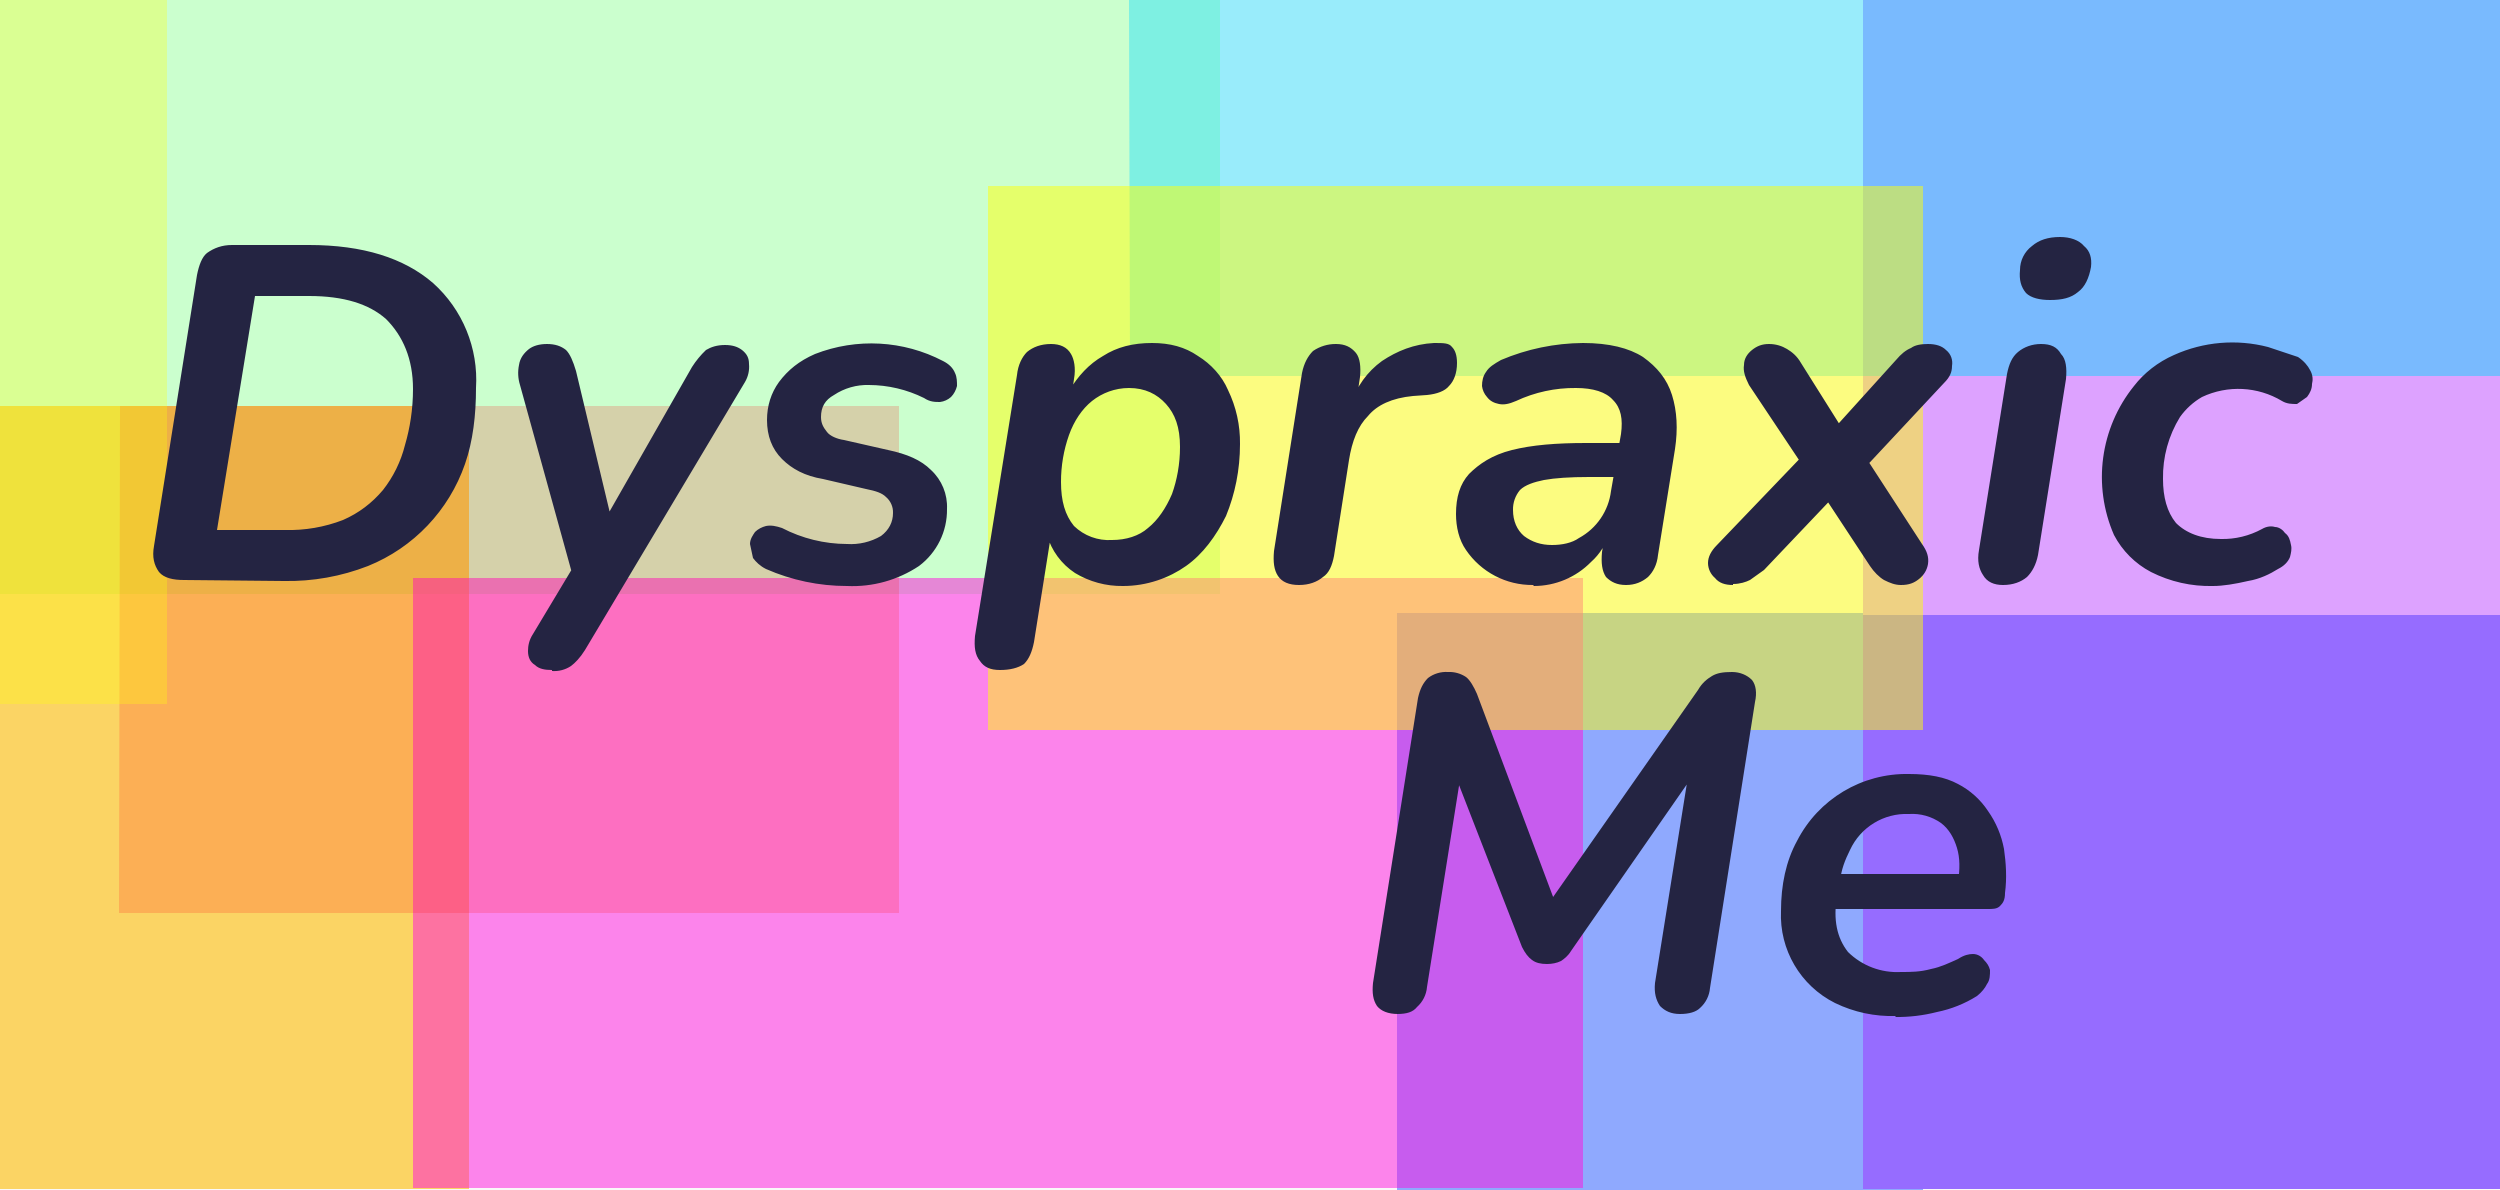
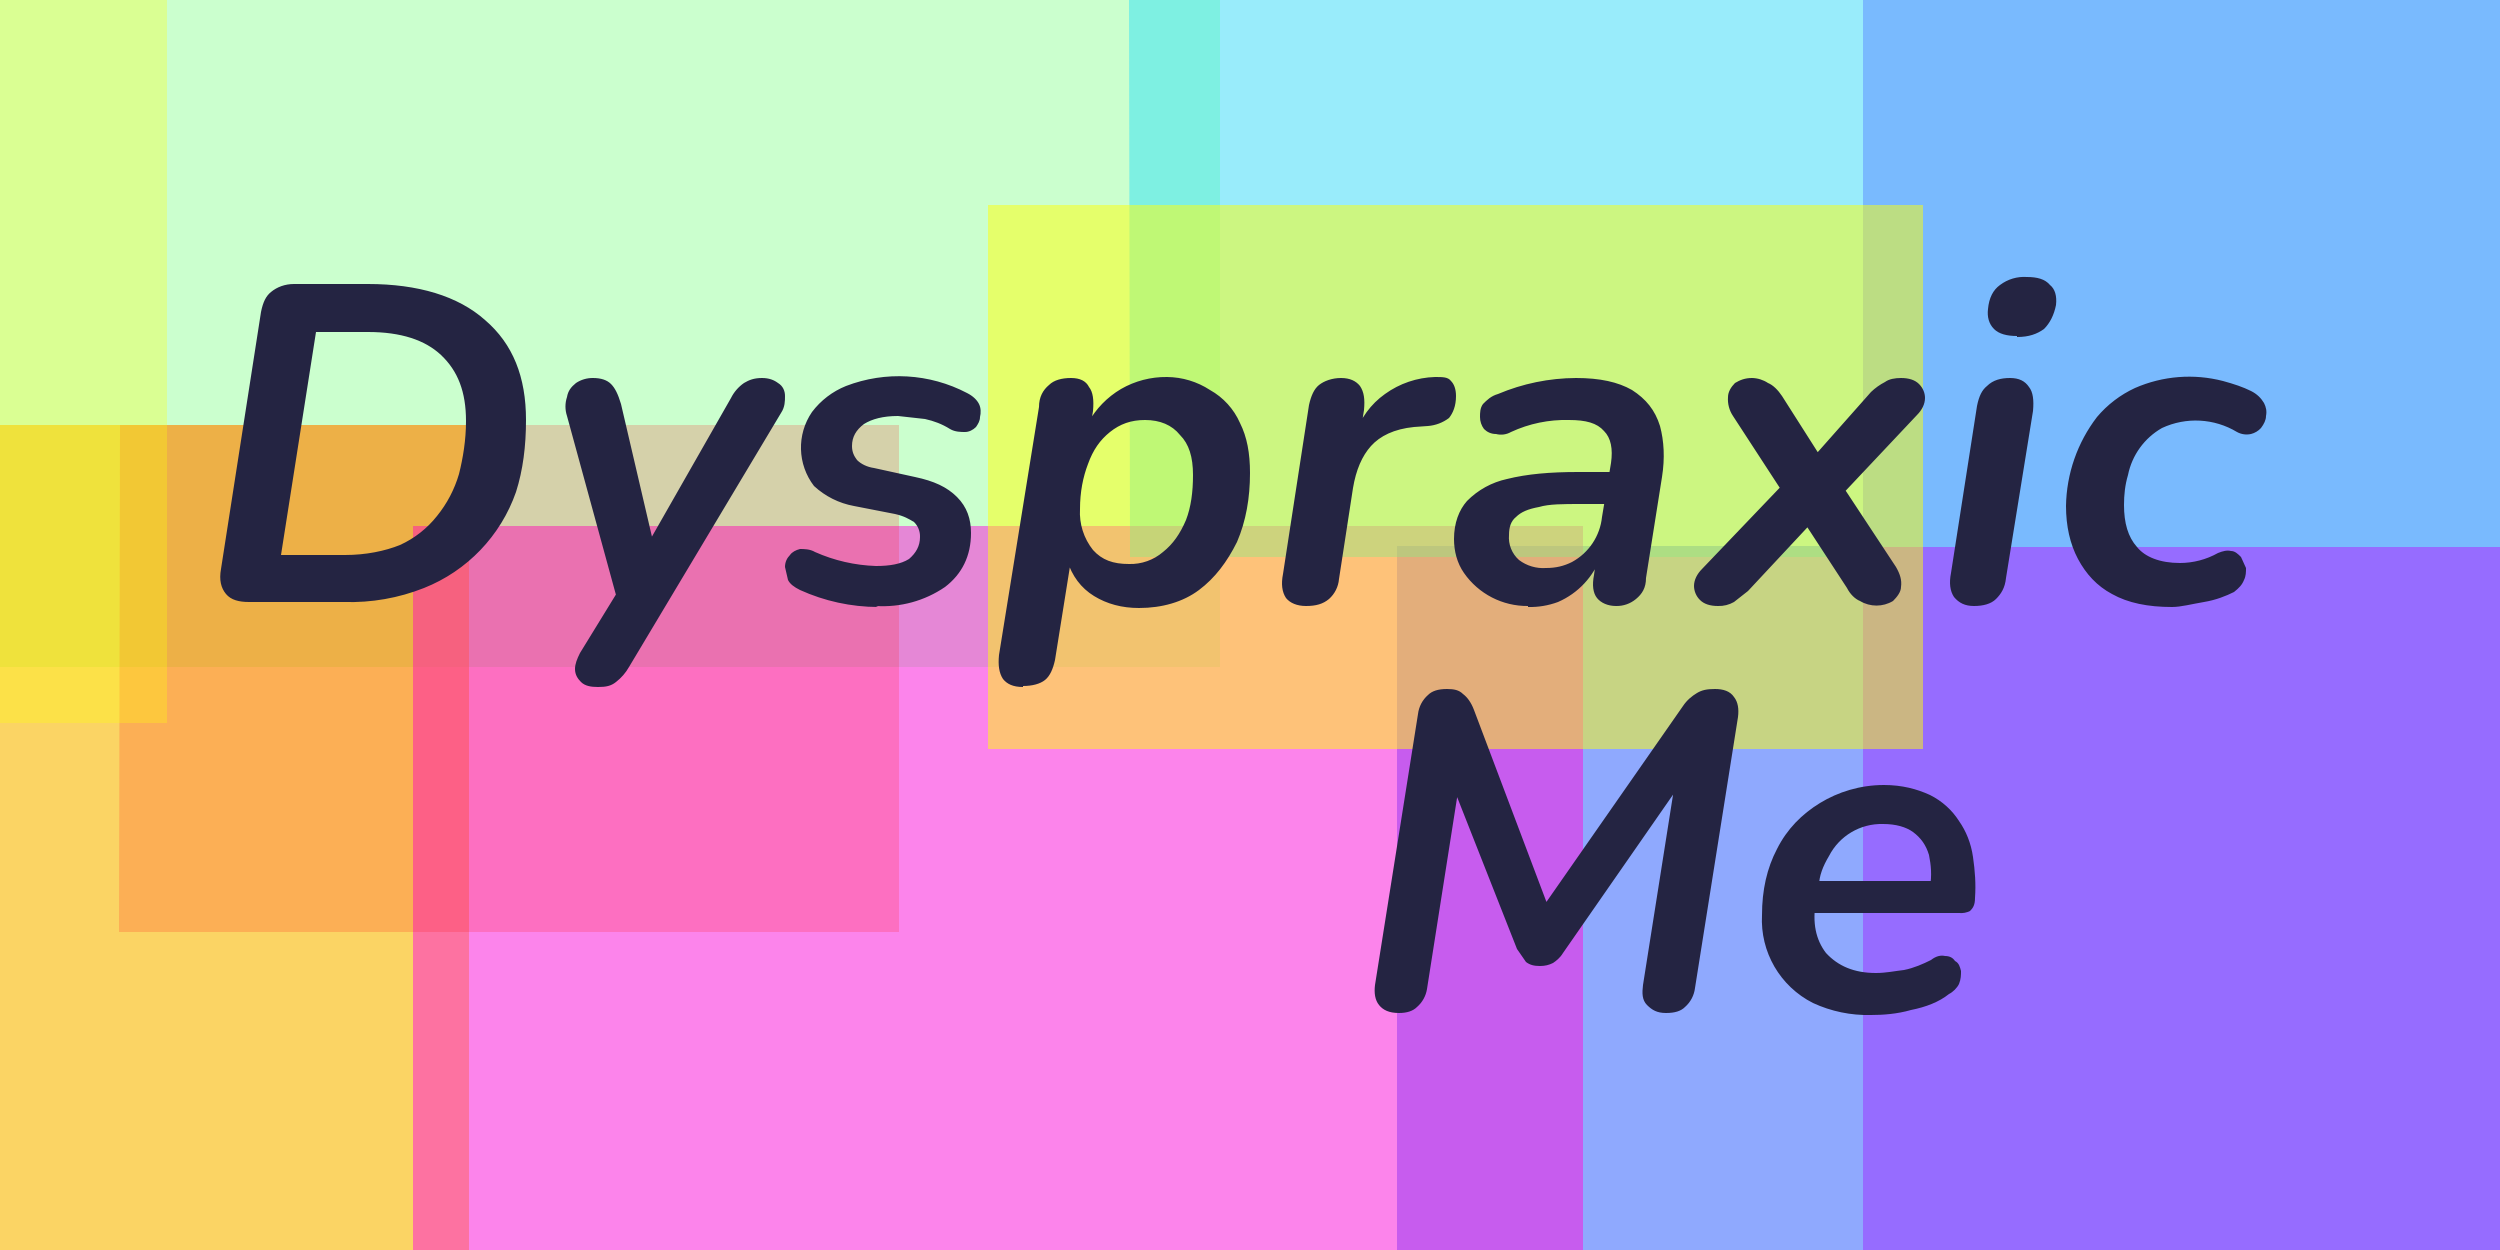
- <svg xmlns="http://www.w3.org/2000/svg" xml:space="preserve" viewBox="0 0 250 118.9">
-   <path fill="#f9f9f9" d="M0 0h250v119H0z" />
-   <path fill="#8fa9fe" d="M139.7 61.3h52.6V119h-52.6z" />
-   <path fill="#cbffce" d="M0 0h122v59.4H0z" />
-   <path fill="#dda2ff" d="M186.3 33.2H250v31.4h-63.7z" />
-   <path fill="#79bafe" d="M186.3 0H250v37.6h-63.7z" />
-   <path fill="#966cff" d="M186.3 61.5H250v57.4h-63.7z" />
-   <path fill="#fbbb00" fill-opacity=".6" d="M0 40.6h46.9v78.3H0z" />
-   <path fill="#ff10de" fill-opacity=".5" d="M41.3 57.8h117v61h-117z" />
-   <path fill="#0cdaff" fill-opacity=".4" d="M112.9 0h73.4v37.6H113z" />
-   <path fill="#ffff08" fill-opacity=".5" d="M98.8 18.6h93.5V73H98.8z" />
-   <path fill="#ff1919" fill-opacity=".2" d="M12 40.6h77.9v50.7h-78z" />
-   <path fill="#ffff08" fill-opacity=".3" d="M0 0h16.7v70.4H0z" />
-   <path fill="#242442" d="M18.4 58c-1.1 0-2-.2-2.5-.8-.5-.7-.7-1.5-.5-2.6l4.3-27.1c.2-1 .5-1.8 1-2.2.7-.5 1.5-.8 2.5-.8h7.7c5.4 0 9.5 1.3 12.4 3.8a13 13 0 0 1 4.3 10.5c0 2.7-.3 5.3-1.1 7.6a17 17 0 0 1-9.7 10.2 22 22 0 0 1-8.4 1.5zm3.3-5h6.8a15 15 0 0 0 5.8-1c1.6-.7 2.9-1.7 4-3a12 12 0 0 0 2.2-4.5c.5-1.7.8-3.6.8-5.6 0-3-1-5.3-2.7-7-1.7-1.5-4.2-2.3-7.7-2.3h-5.4zm33.5 14c-.7 0-1.3-.1-1.7-.5-.5-.3-.7-.8-.7-1.4 0-.5.1-1.1.5-1.7l4.5-7.5-.3 2.5L52 38.5a4 4 0 0 1-.1-2c.1-.7.5-1.2 1-1.6.4-.3 1-.5 1.8-.5s1.4.2 1.9.6c.4.4.7 1.1 1 2.1L61.4 53h-1.5l9.3-16.3a9 9 0 0 1 1.4-1.7c.5-.3 1.1-.5 1.9-.5s1.3.2 1.7.5c.5.4.7.8.7 1.4a3 3 0 0 1-.4 1.8L58.5 65c-.5.8-1 1.3-1.4 1.6a3 3 0 0 1-1.9.5zm29.5-8.4a20.1 20.1 0 0 1-8.1-1.7c-.6-.3-1-.7-1.3-1.1l-.3-1.4c0-.5.3-.9.5-1.2.3-.3.7-.5 1.1-.6.5-.1 1 0 1.6.2a14.2 14.2 0 0 0 6.5 1.6 6 6 0 0 0 3.4-.8c.8-.6 1.2-1.4 1.2-2.3a2 2 0 0 0-.7-1.6c-.4-.4-1-.6-2-.8l-4.3-1c-1.8-.3-3.1-1-4.1-2-1-1-1.5-2.3-1.5-3.9 0-1.4.4-2.7 1.2-3.8.9-1.2 2-2.1 3.6-2.8a15.5 15.5 0 0 1 12.8.7c.6.3 1 .7 1.2 1.2.2.4.2.9.2 1.3-.1.4-.3.8-.6 1.1a2 2 0 0 1-1.1.5c-.5 0-1 0-1.6-.4a12.5 12.5 0 0 0-5.5-1.3 6 6 0 0 0-3.5 1c-.9.5-1.3 1.2-1.3 2.2 0 .6.2 1 .6 1.5.3.4 1 .7 1.7.8l4.4 1c1.9.4 3.3 1 4.3 2a5 5 0 0 1 1.6 3.9 7 7 0 0 1-2.8 5.7 12 12 0 0 1-7.2 2zM100 67c-1 0-1.6-.3-2-.9-.5-.6-.6-1.4-.5-2.5l4.2-26.1c.1-1 .5-1.8 1-2.3.6-.5 1.4-.8 2.4-.8.9 0 1.6.3 2 1 .3.5.5 1.4.3 2.5l-.4 2.7-.1-1.5c.9-1.5 2-2.7 3.4-3.5 1.4-.9 3-1.3 4.9-1.3 1.8 0 3.3.4 4.6 1.3 1.3.8 2.4 2 3 3.4a12 12 0 0 1 1.2 5.4c0 2.6-.5 5-1.4 7.2-1 2-2.3 3.8-4 5s-3.9 2-6.3 2a9 9 0 0 1-4.8-1.3 6.8 6.8 0 0 1-2.8-3.8h.4l-1.7 10.7c-.2 1-.5 1.7-1 2.2-.6.4-1.4.6-2.4.6zm11.2-13c1.4 0 2.7-.4 3.6-1.2 1-.8 1.8-2 2.4-3.4.5-1.4.8-3 .8-4.7 0-2-.5-3.3-1.4-4.3-.9-1-2.1-1.6-3.7-1.6-1.4 0-2.7.5-3.7 1.3s-1.8 2-2.3 3.4a14 14 0 0 0-.8 4.7c0 1.9.4 3.3 1.3 4.4a5 5 0 0 0 3.8 1.4zm18.7 4.5c-1 0-1.7-.3-2.1-.9-.4-.6-.5-1.4-.4-2.5l2.8-17.8c.2-1 .6-1.7 1.1-2.2a4 4 0 0 1 2.3-.7c.9 0 1.5.3 2 .9.4.5.5 1.4.4 2.4l-.4 2.7h-.5a8.4 8.4 0 0 1 3.1-4.3c1.5-1 3.2-1.7 5.2-1.8 1 0 1.5 0 1.8.4.3.3.5.8.5 1.6 0 1-.3 1.8-.8 2.3-.4.5-1.2.8-2.2.9l-1.4.1c-2.1.2-3.6.9-4.5 2-1 1-1.6 2.5-1.9 4.4l-1.5 9.6c-.2 1-.5 1.7-1.1 2.1-.6.5-1.4.8-2.4.8zm23.4 0a8 8 0 0 1-6.7-3.5c-.7-1-1-2.3-1-3.6 0-1.7.4-3 1.3-4 1-1 2.3-1.9 4.3-2.4s4.4-.7 7.4-.7h3.8l-.5 3.4h-3c-1.9 0-3.4.1-4.5.3-1 .2-1.9.5-2.4 1a3 3 0 0 0-.7 2c0 1.1.4 2 1.1 2.6.8.6 1.7.9 2.8.9 1 0 2-.2 2.7-.7a6.2 6.2 0 0 0 3.2-4.7l1-5.7c.2-1.5 0-2.6-.8-3.4-.7-.8-2-1.2-3.7-1.2a13.8 13.8 0 0 0-6 1.3c-.7.3-1.2.4-1.7.3-.5-.1-.9-.3-1.2-.7a2 2 0 0 1-.5-1.1c0-.5.1-1 .4-1.4.3-.5.8-.8 1.5-1.2a21.4 21.4 0 0 1 8.2-1.7c2.6 0 4.6.5 6 1.4 1.4 1 2.4 2.2 2.9 3.8s.6 3.4.3 5.4l-1.7 10.6c-.1 1-.5 1.7-1 2.2-.6.5-1.3.8-2.2.8-.9 0-1.5-.3-2-.8-.4-.6-.5-1.4-.4-2.5l.5-3 .3 1c-.4 1.2-1 2.2-1.9 3a8 8 0 0 1-5.7 2.4zm20 0c-.8 0-1.4-.2-1.8-.7a2 2 0 0 1-.7-1.5c0-.6.3-1.2.9-1.8l9.2-9.6v2.6l-6-9c-.4-.8-.6-1.4-.5-2 0-.6.3-1.1.8-1.5.5-.4 1-.6 1.7-.6s1.3.2 1.8.5 1 .7 1.4 1.4l4.4 7H183l6.6-7.3c.5-.6 1-1 1.5-1.2.4-.3 1-.4 1.7-.4.8 0 1.4.2 1.8.6.5.4.7 1 .6 1.6 0 .6-.2 1.1-.8 1.7l-8.5 9.1v-2.7l6.3 9.7c.5.7.7 1.3.6 2-.1.6-.4 1.1-.9 1.5s-1 .6-1.8.6c-.6 0-1.1-.2-1.7-.5-.5-.3-1-.8-1.4-1.4l-5-7.6h2l-7.6 8-1.4 1c-.4.2-1 .4-1.7.4zm27 0c-.9 0-1.6-.3-2-1-.4-.6-.6-1.4-.4-2.5l2.8-17.6c.2-1 .5-1.7 1.1-2.2.6-.5 1.4-.8 2.3-.8 1 0 1.6.3 2 1 .5.5.6 1.4.5 2.5l-2.8 17.6c-.2 1-.6 1.7-1.1 2.2-.6.5-1.4.8-2.4.8zM205 30c-1 0-1.9-.2-2.4-.7-.5-.6-.7-1.3-.6-2.3a3 3 0 0 1 1.2-2.4c.7-.6 1.6-.9 2.8-.9 1 0 1.9.3 2.4.9.6.5.8 1.2.7 2.1-.2 1.1-.6 2-1.3 2.5-.7.6-1.6.8-2.8.8zm16.3 28.6a13 13 0 0 1-6.2-1.4 8.8 8.8 0 0 1-3.7-3.7 14.5 14.5 0 0 1 2-14.9c1-1.3 2.4-2.4 4-3.1a14.2 14.2 0 0 1 9.4-.8l3 1c.6.4 1 .9 1.2 1.3.3.5.3 1 .2 1.4 0 .5-.2.9-.5 1.3l-1 .7c-.5 0-1 0-1.5-.3a8.5 8.5 0 0 0-8-.4 7 7 0 0 0-2.2 2 11.4 11.4 0 0 0-1.7 6.2c0 1.8.4 3.3 1.3 4.4 1 1 2.5 1.6 4.5 1.6a8.2 8.2 0 0 0 4.1-1c.5-.3 1-.3 1.3-.2.4 0 .8.3 1 .6.4.3.5.7.6 1.2.1.4 0 .8-.1 1.2-.2.5-.6.9-1.2 1.2-.8.5-1.8 1-3 1.2-1.3.3-2.5.5-3.5.5zm-81.5 42.8c-1 0-1.7-.3-2.1-.8-.4-.6-.5-1.3-.4-2.3l4.5-28.5c.2-.9.5-1.5 1-2a3 3 0 0 1 2-.6 3 3 0 0 1 1.8.5c.4.3.8 1 1.1 1.7l8.1 21.6h-1.4l15.4-22c.4-.7.9-1.1 1.4-1.4.5-.3 1.1-.4 2-.4.8 0 1.5.3 2 .8.4.5.5 1.3.3 2.2L171 98.8a3 3 0 0 1-1 2c-.4.4-1.1.6-2 .6s-1.5-.3-2-.8c-.4-.6-.6-1.3-.5-2.3l3.5-21.9h1.1l-13 18.7c-.3.5-.7.8-1 1-.4.2-.9.3-1.4.3-.6 0-1.1-.1-1.5-.4-.4-.3-.7-.7-1-1.3l-7-18h1l-3.5 22a3 3 0 0 1-1 2c-.4.5-1 .7-2 .7zm49.8.2a13 13 0 0 1-6.1-1.3 9.8 9.8 0 0 1-5.4-9.2c0-2.6.5-5 1.6-7a12.3 12.3 0 0 1 11.2-6.7c2 0 3.6.3 4.9 1a8 8 0 0 1 3 2.7 9.6 9.6 0 0 1 1.6 3.8c.2 1.4.3 2.9.1 4.4 0 .7-.2 1-.5 1.3s-.7.3-1.2.3h-16l.5-3.5h13.3l-.8.8c.2-1.3.2-2.4-.1-3.4-.3-1-.8-1.9-1.6-2.5a5 5 0 0 0-3.2-.9A6.2 6.2 0 0 0 185 85c-.5 1-.9 2-1 3.2l-.3 1.4c-.4 2.4 0 4.2 1.1 5.6a7 7 0 0 0 5.3 2c1 0 1.9 0 3-.3 1-.2 1.8-.6 2.7-1 .6-.4 1.1-.5 1.5-.5.5 0 .9.3 1.1.6.3.3.5.6.6 1 0 .5 0 1-.3 1.4-.2.4-.5.8-1 1.2a12 12 0 0 1-4 1.6 16 16 0 0 1-4.2.5z" />
+ <svg xmlns="http://www.w3.org/2000/svg" viewBox="0 0 250 125">
+   <path fill="#f9f9f9" d="M0 0h250v125H0z" />
+   <path fill="#8fa9fe" d="M139.7 54.6h52.6V125h-52.6z" />
+   <path fill="#cbffce" d="M0 0h122v66.7H0z" />
+   <path fill="#dda2ff" d="M186.3 35.2H250v31.4h-63.7z" />
+   <path fill="#79bafe" d="M186.3 0H250v55.7h-63.7z" />
+   <path fill="#966cff" d="M186.3 54.7H250V125h-63.7z" />
+   <path fill="#fbbb00" fill-opacity=".6" d="M0 42.5h46.9V125H0z" />
+   <path fill="#ff10de" fill-opacity=".5" d="M41.3 52.6h117V125h-117z" />
+   <path fill="#0cdaff" fill-opacity=".4" d="M112.9 0h73.4v55.7H113z" />
+   <path fill="#ff1919" fill-opacity=".2" d="M12 42.5h77.9v50.7h-78z" />
+   <path fill="#ffff08" fill-opacity=".3" d="M0 0h16.7v72.3H0z" />
+   <path fill="#ffff08" fill-opacity=".5" d="M98.8 20.5h93.5v54.4H98.8z" />
+   <path fill="#242442" d="M24.9 60.2c-1 0-1.8-.2-2.3-.8-.5-.6-.7-1.4-.5-2.5l4-25.7c.2-1 .5-1.6 1-2 .6-.5 1.4-.8 2.3-.8h7.4c5 0 9 1.2 11.7 3.6 2.8 2.4 4.1 5.7 4.1 10 0 2.6-.3 5-1 7.2a16 16 0 0 1-9.2 9.6 20 20 0 0 1-8 1.4zm3.2-4.7h6.4c2.1 0 4-.4 5.5-1a10 10 0 0 0 3.7-2.9 12 12 0 0 0 2.2-4.2c.4-1.6.7-3.4.7-5.3 0-2.9-.8-5-2.5-6.6-1.6-1.5-4-2.3-7.3-2.3h-5.2zm31.7 13.2c-.7 0-1.3-.1-1.7-.5-.3-.3-.6-.7-.6-1.3 0-.5.2-1 .5-1.6l4.3-7-.4 2.3-5.2-19a3 3 0 0 1 0-1.9c.1-.6.4-1 .9-1.4a3 3 0 0 1 1.7-.5c.8 0 1.4.2 1.8.6.4.4.7 1 1 2l3.5 15h-1.4l8.9-15.6a4 4 0 0 1 1.3-1.5c.5-.3 1-.5 1.8-.5.7 0 1.2.2 1.6.5.5.3.7.8.7 1.3s0 1.1-.4 1.7L62.9 66.7a5 5 0 0 1-1.3 1.5c-.5.4-1 .5-1.8.5zm28-8A19 19 0 0 1 80 59c-.6-.3-1-.6-1.2-1l-.3-1.3c0-.5.2-.9.5-1.2.2-.3.6-.5 1-.6.4 0 1 0 1.5.3a16.3 16.3 0 0 0 6.1 1.4c1.4 0 2.5-.2 3.3-.7.7-.6 1.1-1.3 1.1-2.2a2 2 0 0 0-.6-1.5c-.5-.3-1-.6-1.9-.8l-4.1-.8a8 8 0 0 1-4-2 6.3 6.3 0 0 1-.2-7.4 8 8 0 0 1 3.4-2.6 14.7 14.7 0 0 1 12.1.7c.6.3 1 .7 1.2 1.1.2.4.2.9.1 1.3 0 .4-.2.7-.4 1-.3.3-.7.5-1.1.5s-1 0-1.5-.3c-.8-.5-1.6-.8-2.5-1l-2.7-.3c-1.5 0-2.6.3-3.4.8-.8.6-1.2 1.3-1.2 2.2 0 .6.2 1 .5 1.4.4.4 1 .7 1.7.8l4.1.9c1.9.4 3.2 1 4.2 2s1.4 2.2 1.4 3.6c0 2.3-.9 4.1-2.6 5.4a11 11 0 0 1-6.9 1.9zm14.5 8c-1 0-1.6-.3-2-.8-.4-.6-.5-1.4-.4-2.4l4-24.8c0-1 .4-1.7 1-2.2.5-.5 1.3-.7 2.2-.7.9 0 1.5.3 1.8.9.4.5.5 1.3.4 2.4l-.4 2.5-.1-1.3a9 9 0 0 1 3.3-3.4 9 9 0 0 1 4.6-1.2A8 8 0 0 1 121 39a7 7 0 0 1 3 3.3c.7 1.4 1 3 1 5 0 2.5-.4 4.8-1.3 6.9-1 2-2.2 3.6-3.8 4.8s-3.7 1.8-6 1.8c-1.7 0-3.2-.4-4.5-1.2-1.3-.8-2.2-2-2.7-3.6h.4l-1.6 10c-.2.9-.5 1.6-1 2-.5.4-1.3.6-2.2.6zm10.6-12.3a5 5 0 0 0 3.4-1.2c1-.8 1.7-1.8 2.3-3.2.5-1.3.7-2.8.7-4.5 0-1.8-.4-3.1-1.3-4-.8-1-2-1.5-3.5-1.5-1.4 0-2.5.4-3.5 1.2-1 .8-1.7 1.8-2.2 3.2-.5 1.3-.8 2.8-.8 4.5a6 6 0 0 0 1.3 4.1c.9 1 2 1.4 3.6 1.4zm17.7 4.2c-.9 0-1.6-.3-2-.8-.4-.6-.5-1.4-.3-2.4l2.6-16.9c.2-.9.5-1.6 1-2s1.3-.7 2.2-.7 1.5.3 1.9.8c.4.6.5 1.3.4 2.4l-.4 2.5h-.5a8 8 0 0 1 3-4.1 9 9 0 0 1 5-1.7c.8 0 1.3 0 1.6.4.3.3.5.8.5 1.5 0 1-.3 1.7-.7 2.2a4 4 0 0 1-2.1.8l-1.4.1c-2 .2-3.4.9-4.3 1.9-.9 1-1.5 2.4-1.8 4.2l-1.4 9.1a3 3 0 0 1-1 2c-.6.5-1.3.7-2.3.7zm22.2 0a7.7 7.7 0 0 1-6.4-3.3c-.7-1-1-2.2-1-3.4 0-1.6.5-2.9 1.3-3.8a8 8 0 0 1 4-2.2c2-.5 4.3-.7 7.1-.7h3.6l-.5 3.2h-2.8c-1.8 0-3.2 0-4.2.3-1.1.2-1.8.5-2.3 1-.5.4-.7 1-.7 1.8a3 3 0 0 0 1 2.5 4 4 0 0 0 2.7.8c1 0 1.8-.2 2.6-.6a5.8 5.8 0 0 0 3-4.5l.9-5.4c.2-1.4 0-2.5-.7-3.2-.7-.8-1.8-1.1-3.5-1.1a13 13 0 0 0-5.8 1.2 2 2 0 0 1-1.5.2c-.5 0-.9-.2-1.2-.5a2 2 0 0 1-.4-1.2c0-.4 0-.9.3-1.3.4-.4.8-.8 1.5-1a20.3 20.3 0 0 1 7.8-1.6c2.4 0 4.2.4 5.6 1.2 1.4.9 2.3 2 2.8 3.6.4 1.5.5 3.2.2 5.1l-1.6 10.1c0 1-.4 1.6-1 2.1a3 3 0 0 1-2 .7c-.8 0-1.5-.3-1.9-.8-.4-.5-.5-1.3-.3-2.3l.4-2.9.3 1a7.9 7.9 0 0 1-4.3 4.6 8 8 0 0 1-3 .5zm19 0c-.8 0-1.4-.2-1.8-.6a2 2 0 0 1-.6-1.4c0-.6.3-1.2.8-1.7l8.7-9.1v2.4l-5.6-8.6a3 3 0 0 1-.5-1.9c0-.5.3-1 .7-1.4.5-.3 1-.5 1.7-.5a3 3 0 0 1 1.6.5c.5.2 1 .7 1.4 1.3l4.2 6.6h-1.5l6.2-7a6 6 0 0 1 1.4-1c.4-.3 1-.4 1.6-.4.8 0 1.4.2 1.8.6.4.4.6.9.6 1.4 0 .6-.3 1.2-.8 1.7l-8.1 8.6v-2.5l6 9.1c.4.7.6 1.3.5 2 0 .5-.4 1-.8 1.4a3.2 3.2 0 0 1-3.3 0c-.5-.2-1-.7-1.3-1.3l-4.7-7.2h1.8l-7 7.5-1.4 1.1a3 3 0 0 1-1.6.4zm25.6 0c-.9 0-1.5-.3-2-.9-.4-.6-.5-1.4-.3-2.4l2.6-16.7c.2-1 .5-1.6 1-2 .6-.6 1.4-.8 2.3-.8.9 0 1.5.3 1.9.9.4.5.5 1.3.4 2.4l-2.7 16.7c-.1 1-.5 1.6-1 2.1s-1.3.7-2.2.7zm4.3-27c-1 0-1.8-.2-2.3-.7-.5-.5-.7-1.2-.6-2 .1-1.1.5-1.9 1.2-2.4a4 4 0 0 1 2.7-.8c1 0 1.8.2 2.3.8.5.4.7 1.1.6 2-.2 1-.6 1.8-1.2 2.4-.7.5-1.5.8-2.7.8zm15.5 27.1c-2.4 0-4.4-.4-6-1.3-1.5-.8-2.6-2-3.4-3.5-.8-1.5-1.2-3.3-1.2-5.3a15 15 0 0 1 3.1-8.9 11 11 0 0 1 3.8-2.9 13.5 13.5 0 0 1 8.8-.7c1.1.3 2 .6 2.8 1 .6.3 1 .7 1.3 1.2.2.4.3.8.2 1.3 0 .4-.2.8-.5 1.2a2 2 0 0 1-1 .6 2 2 0 0 1-1.4-.2 8 8 0 0 0-7.5-.4 7 7 0 0 0-3.4 4.7c-.3 1-.4 2-.4 3 0 1.8.4 3.2 1.3 4.2.8 1 2.3 1.6 4.3 1.6a7.8 7.8 0 0 0 3.8-1c.5-.2.9-.3 1.3-.2.4 0 .7.3 1 .6l.5 1.1c0 .4 0 .8-.2 1.2-.2.5-.5.8-1 1.2-.8.4-1.8.8-3 1s-2.3.5-3.2.5zm-77.3 40.6c-1 0-1.6-.3-2-.8-.4-.5-.5-1.2-.4-2l4.3-27.1a3 3 0 0 1 1-1.9c.4-.4 1-.6 1.9-.6.7 0 1.2.1 1.6.5.4.3.8.8 1.1 1.6l7.7 20.4h-1.3l14.5-20.8c.4-.6.9-1 1.4-1.3.5-.3 1-.4 1.8-.4s1.5.2 1.9.8c.4.5.5 1.2.4 2l-4.3 27.1a3 3 0 0 1-1 1.9c-.4.4-1 .6-1.9.6s-1.4-.3-1.9-.8-.5-1.2-.4-2l3.3-20.9h1l-12.3 17.7c-.3.5-.7.8-1 1-.4.2-.8.3-1.3.3-.6 0-1-.1-1.4-.4l-.9-1.3-6.7-17h1l-3.3 21a3 3 0 0 1-1 1.8c-.4.4-1 .6-1.8.6zm47.2.2a13 13 0 0 1-5.8-1.2 9.3 9.3 0 0 1-5.1-8.8c0-2.5.5-4.7 1.5-6.6 1-2 2.5-3.5 4.3-4.6s4-1.8 6.4-1.8c1.8 0 3.3.4 4.6 1 1.2.6 2.2 1.5 2.9 2.6.7 1 1.2 2.2 1.4 3.6s.3 2.7.2 4.1c0 .7-.2 1-.5 1.3a2 2 0 0 1-1.1.2h-15.2l.4-3.2h12.7l-.8.6c.2-1.2.1-2.2-.1-3.2-.3-1-.8-1.7-1.6-2.3-.7-.5-1.7-.8-3-.8a5.9 5.9 0 0 0-5.4 3.2c-.6 1-1 2-1 3l-.3 1.5c-.4 2.2 0 3.9 1 5.2 1.2 1.3 2.8 2 5 2 1 0 1.9-.2 2.8-.3 1-.2 1.9-.6 2.7-1 .5-.4 1-.5 1.4-.4.5 0 .8.2 1 .5.4.2.5.6.6 1 0 .4 0 .8-.2 1.3-.2.4-.6.8-1 1-1 .8-2.3 1.3-3.8 1.6-1.4.4-2.8.5-4 .5z" />
</svg>
